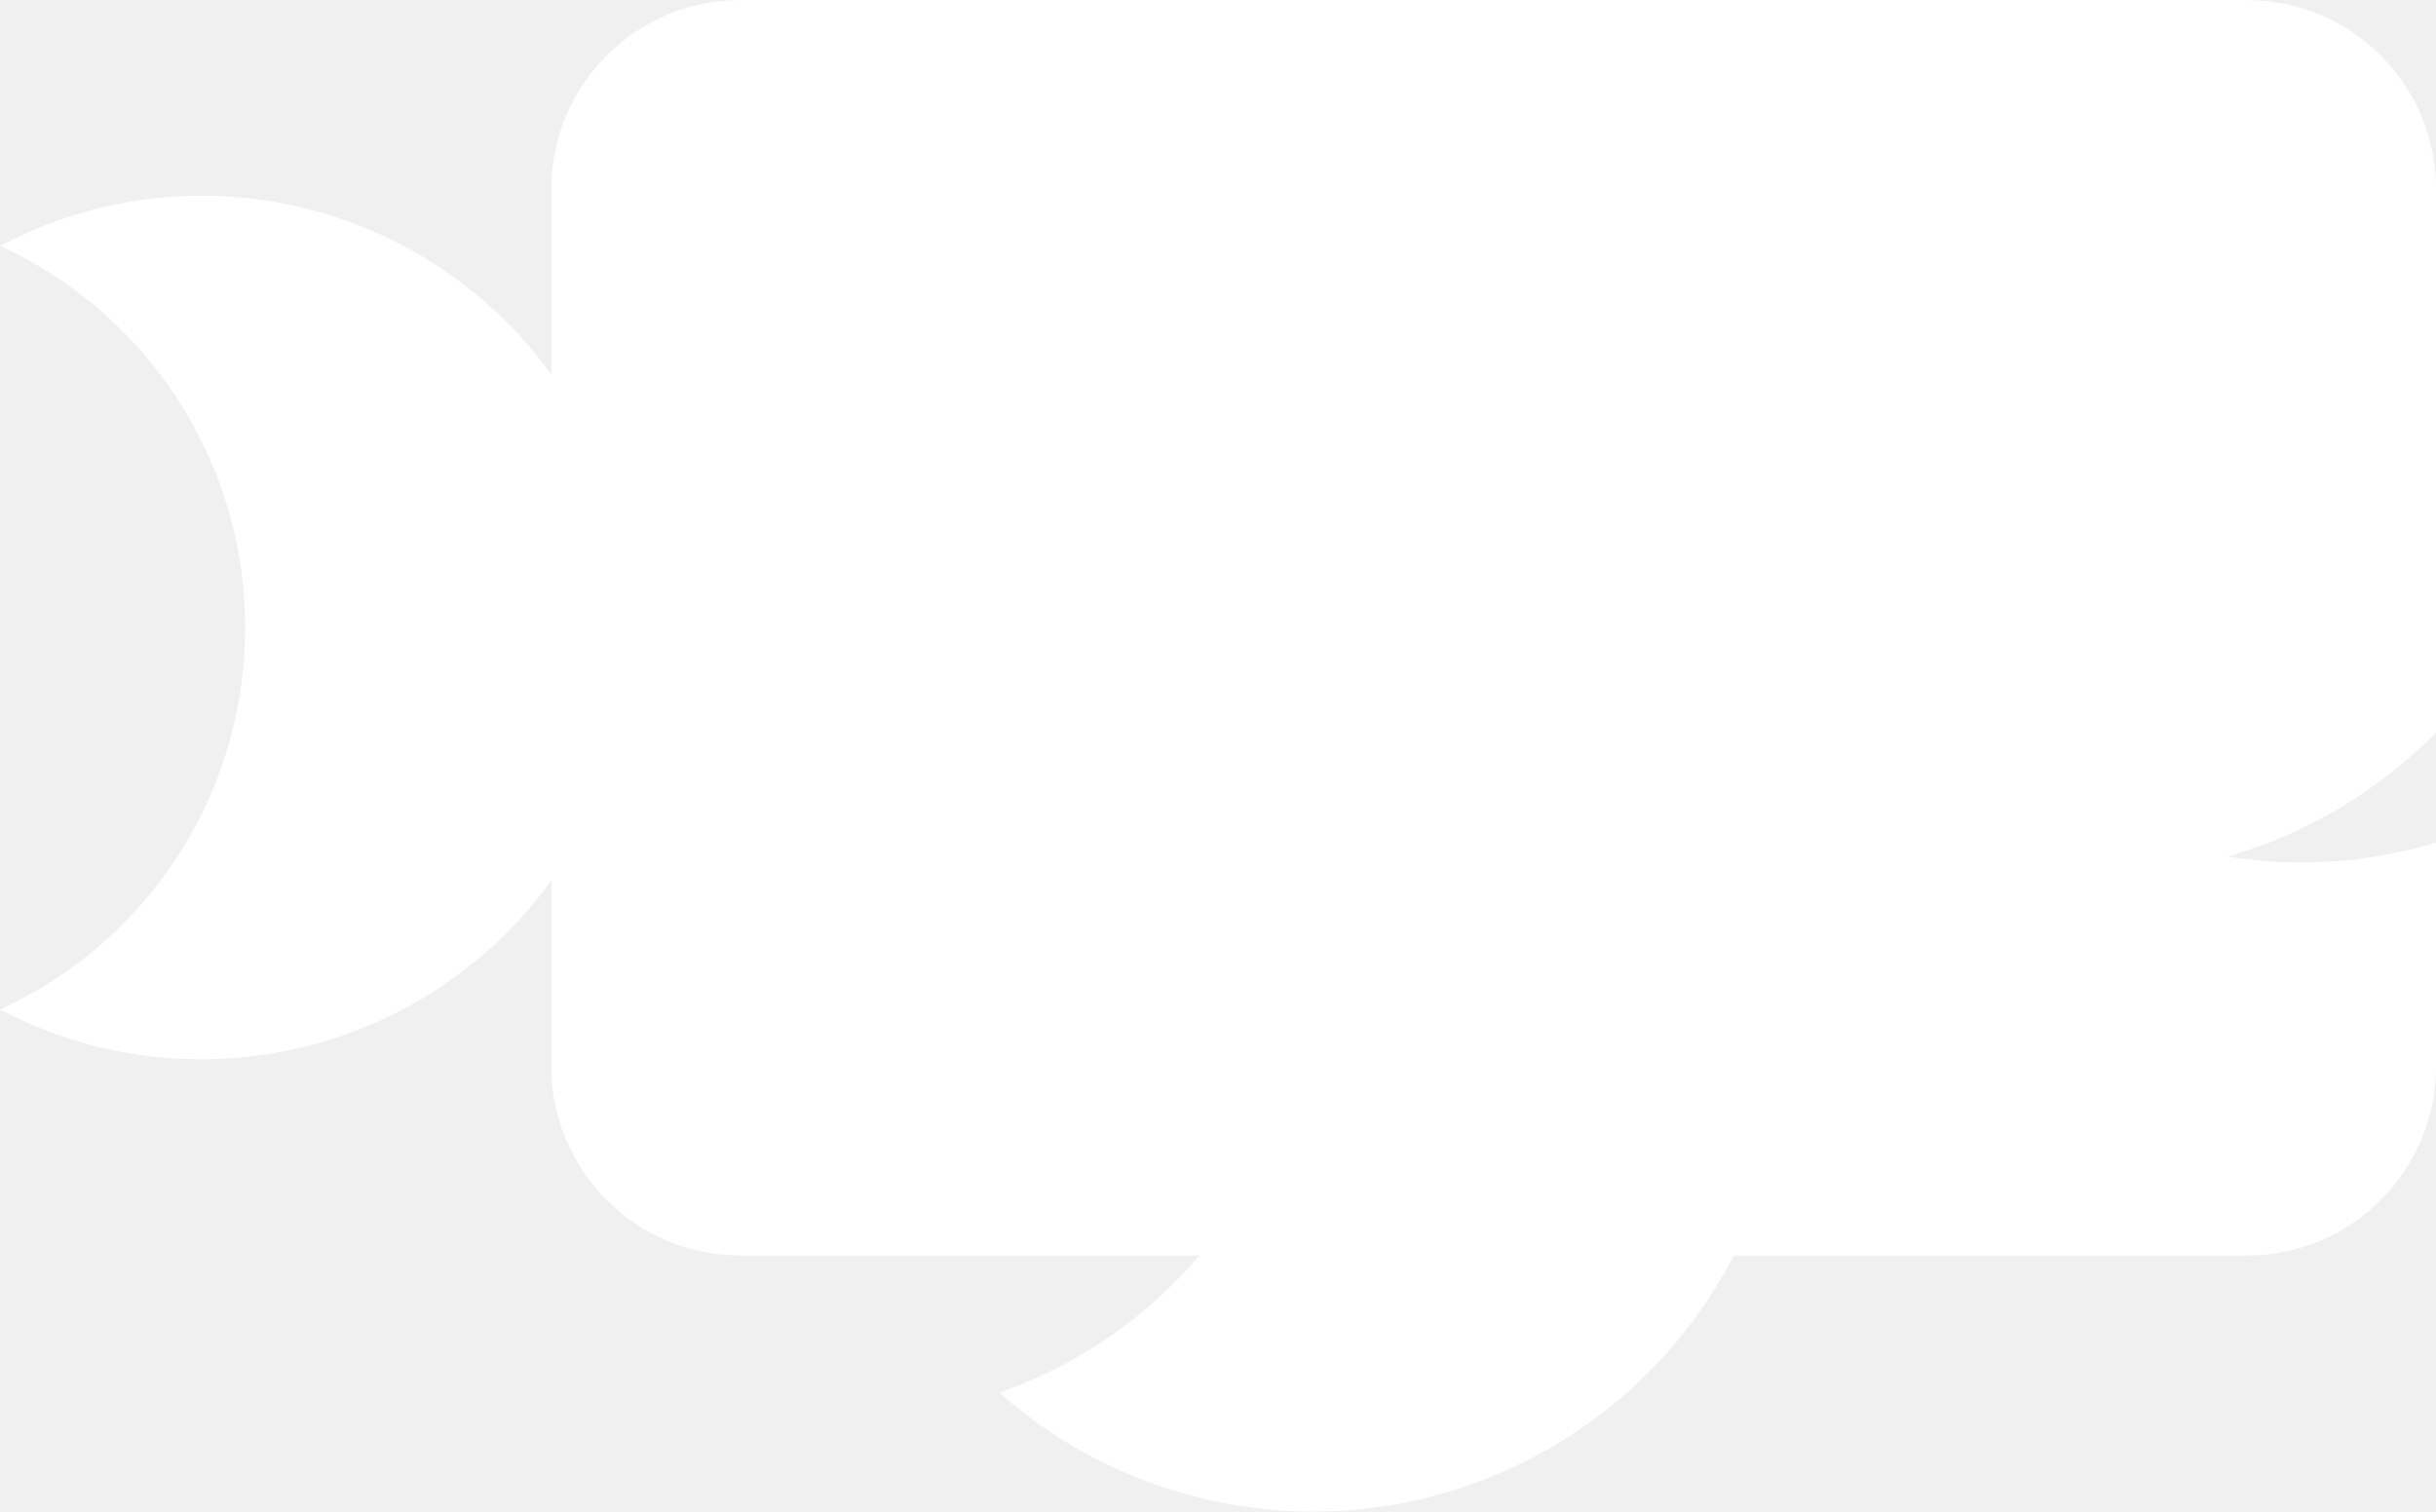
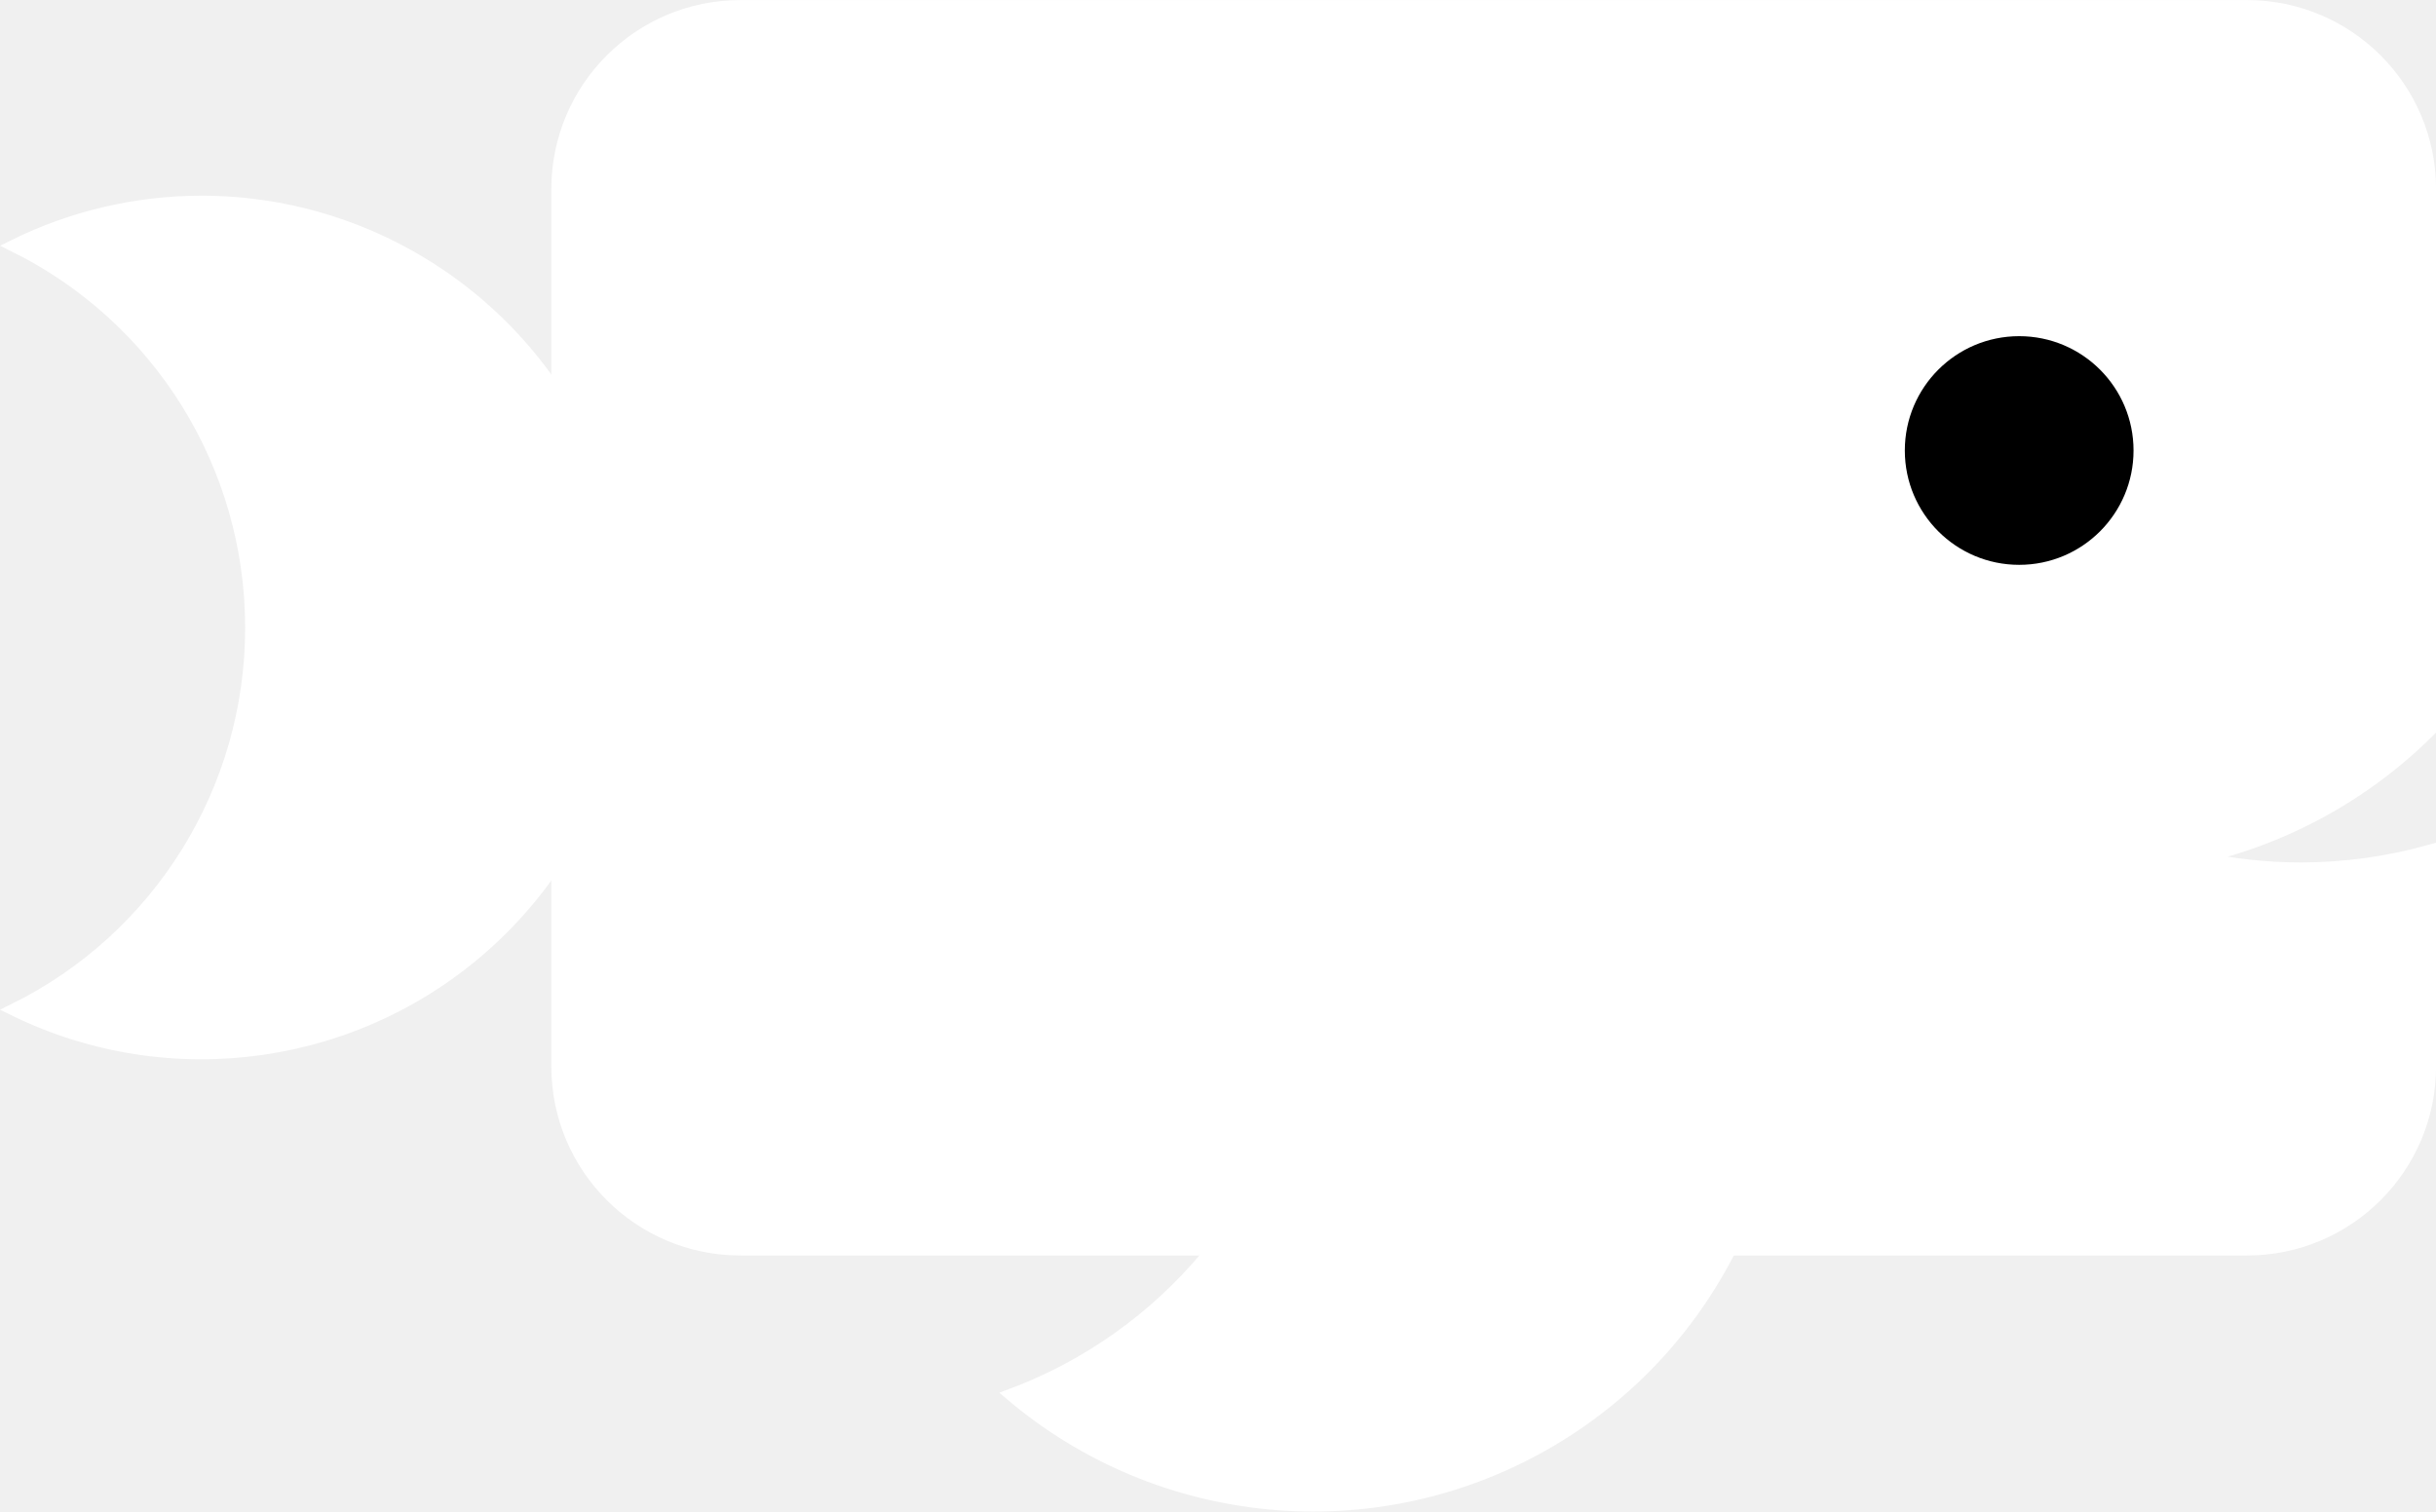
<svg xmlns="http://www.w3.org/2000/svg" viewBox="0 0 160.19 99.43">
  <defs>
-     <style>.cls-1,.cls-2,.cls-3{fill:#fff;stroke:#fff;stroke-miterlimit:10;}.cls-1{stroke-width:0.87px;}.cls-2{stroke-width:0.63px;}.cls-3{stroke-width:0.8px;}.cls-4{fill:#fff;}</style>
+     <style>.cls-1,.cls-2,.cls-3{fill:#fff;stroke:#fff;stroke-miterlimit:10;}.cls-1{stroke-width:0.87px;}.cls-2{stroke-width:0.63px;}.cls-3{stroke-width:0.8px;}.cls-4{fill:#000;}</style>
  </defs>
  <g id="Layer_2" data-name="Layer 2">
    <g id="Layer_10" data-name="Layer 10">
      <path class="cls-1" d="M151.33,57.16a31.42,31.42,0,0,1-6.83-.75A31.3,31.3,0,0,0,159.76,48V12.44a12,12,0,0,0-12-12H48.69a12,12,0,0,0-12,12v57.7a12,12,0,0,0,12,12h99.07a12,12,0,0,0,12-12V56A31.65,31.65,0,0,1,151.33,57.16Z" />
      <path class="cls-2" d="M91.71,37.93a30.63,30.63,0,0,0-16.1,1.48,30.77,30.77,0,0,1-9.28,52.3A30.82,30.82,0,1,0,91.71,37.93Z" />
      <path class="cls-3" d="M13.31,13.27A27.89,27.89,0,0,0,.91,16.16,28,28,0,0,1,16.52,41.29,28,28,0,0,1,.91,66.41a28,28,0,1,0,12.4-53.14Z" />
      <circle class="cls-4" cx="132.78" cy="29.63" r="7.52" />
    </g>
  </g>
</svg>
